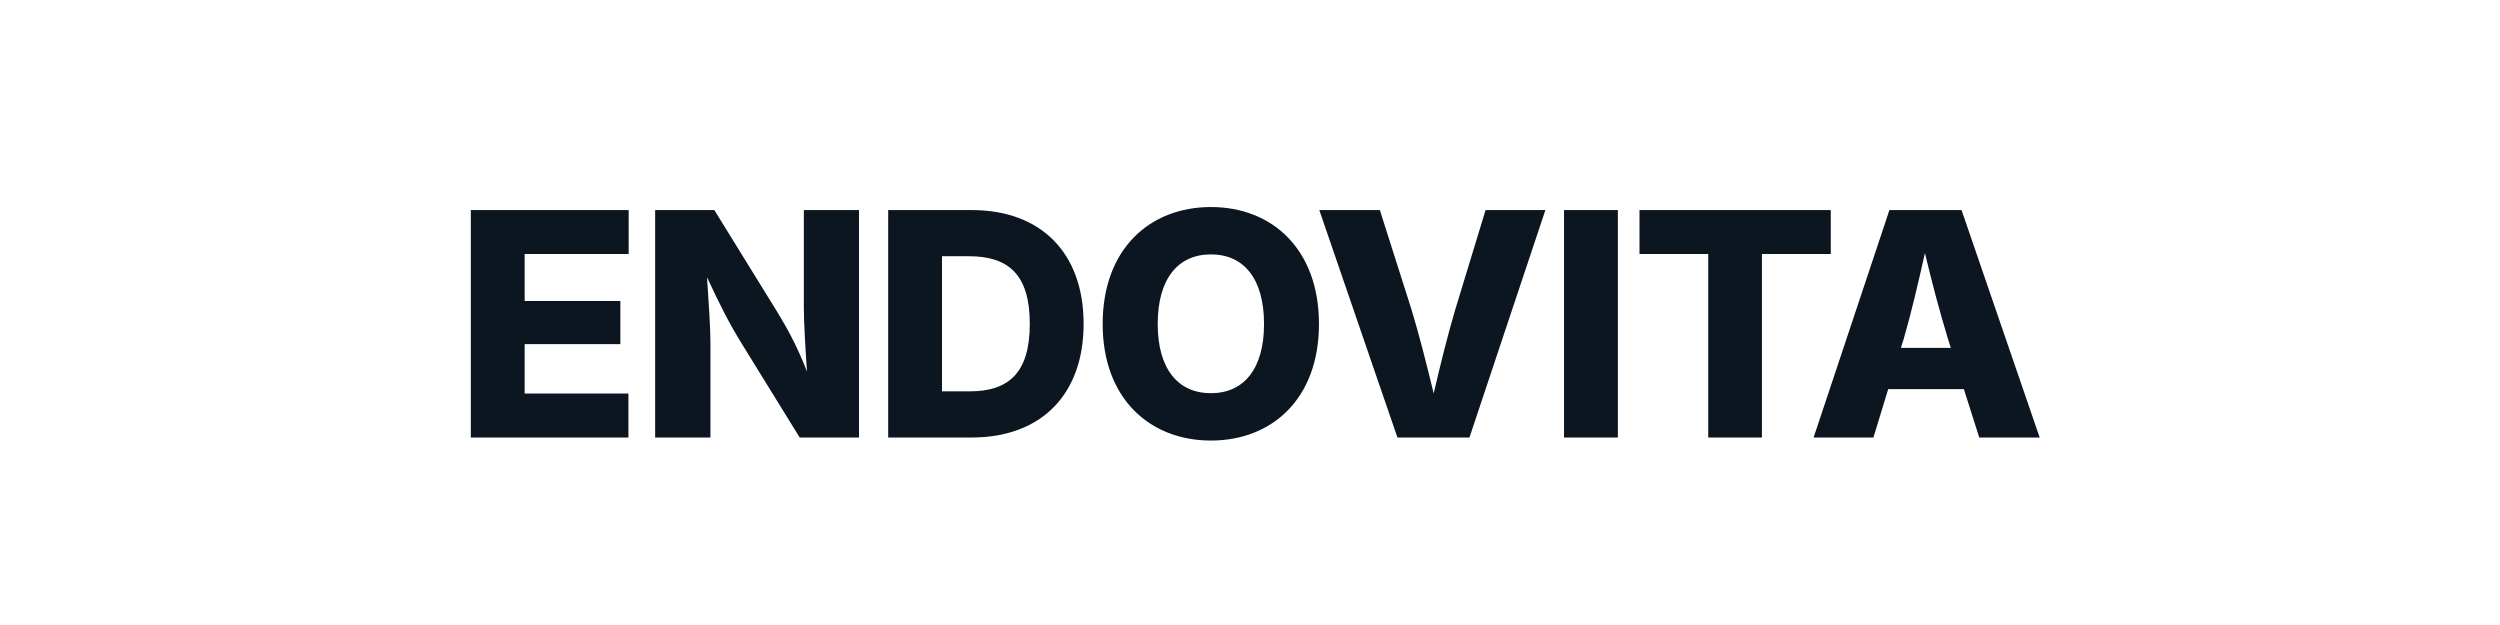
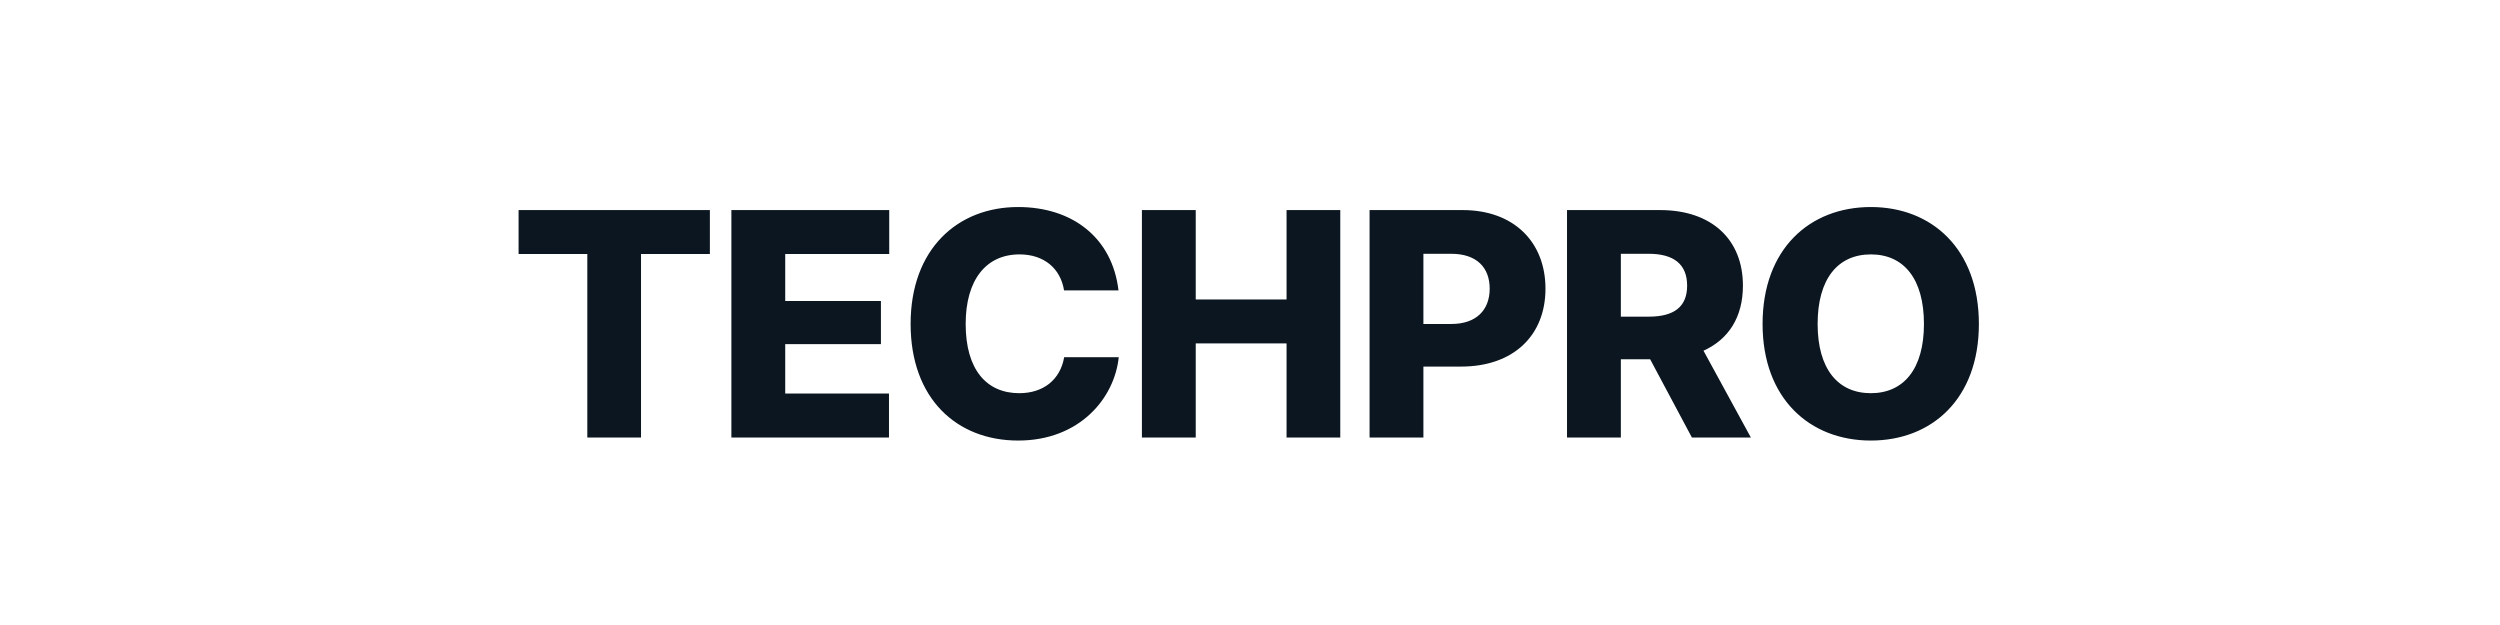
- <svg xmlns="http://www.w3.org/2000/svg" viewBox="0 0 320 80" role="img" aria-label="Endovita">
-   <text x="160" y="56" text-anchor="middle" font-family="ui-sans-serif, system-ui, -apple-system, sans-serif" font-weight="800" font-size="40" letter-spacing="-0.02em" fill="#0B1620">ENDOVITA</text>
+ <svg xmlns="http://www.w3.org/2000/svg" viewBox="0 0 320 80" role="img" aria-label="TechPro">
+   <text x="160" y="56" text-anchor="middle" font-family="ui-sans-serif, system-ui, -apple-system, sans-serif" font-weight="800" font-size="40" letter-spacing="-0.02em" fill="#0B1620">TECHPRO</text>
</svg>
